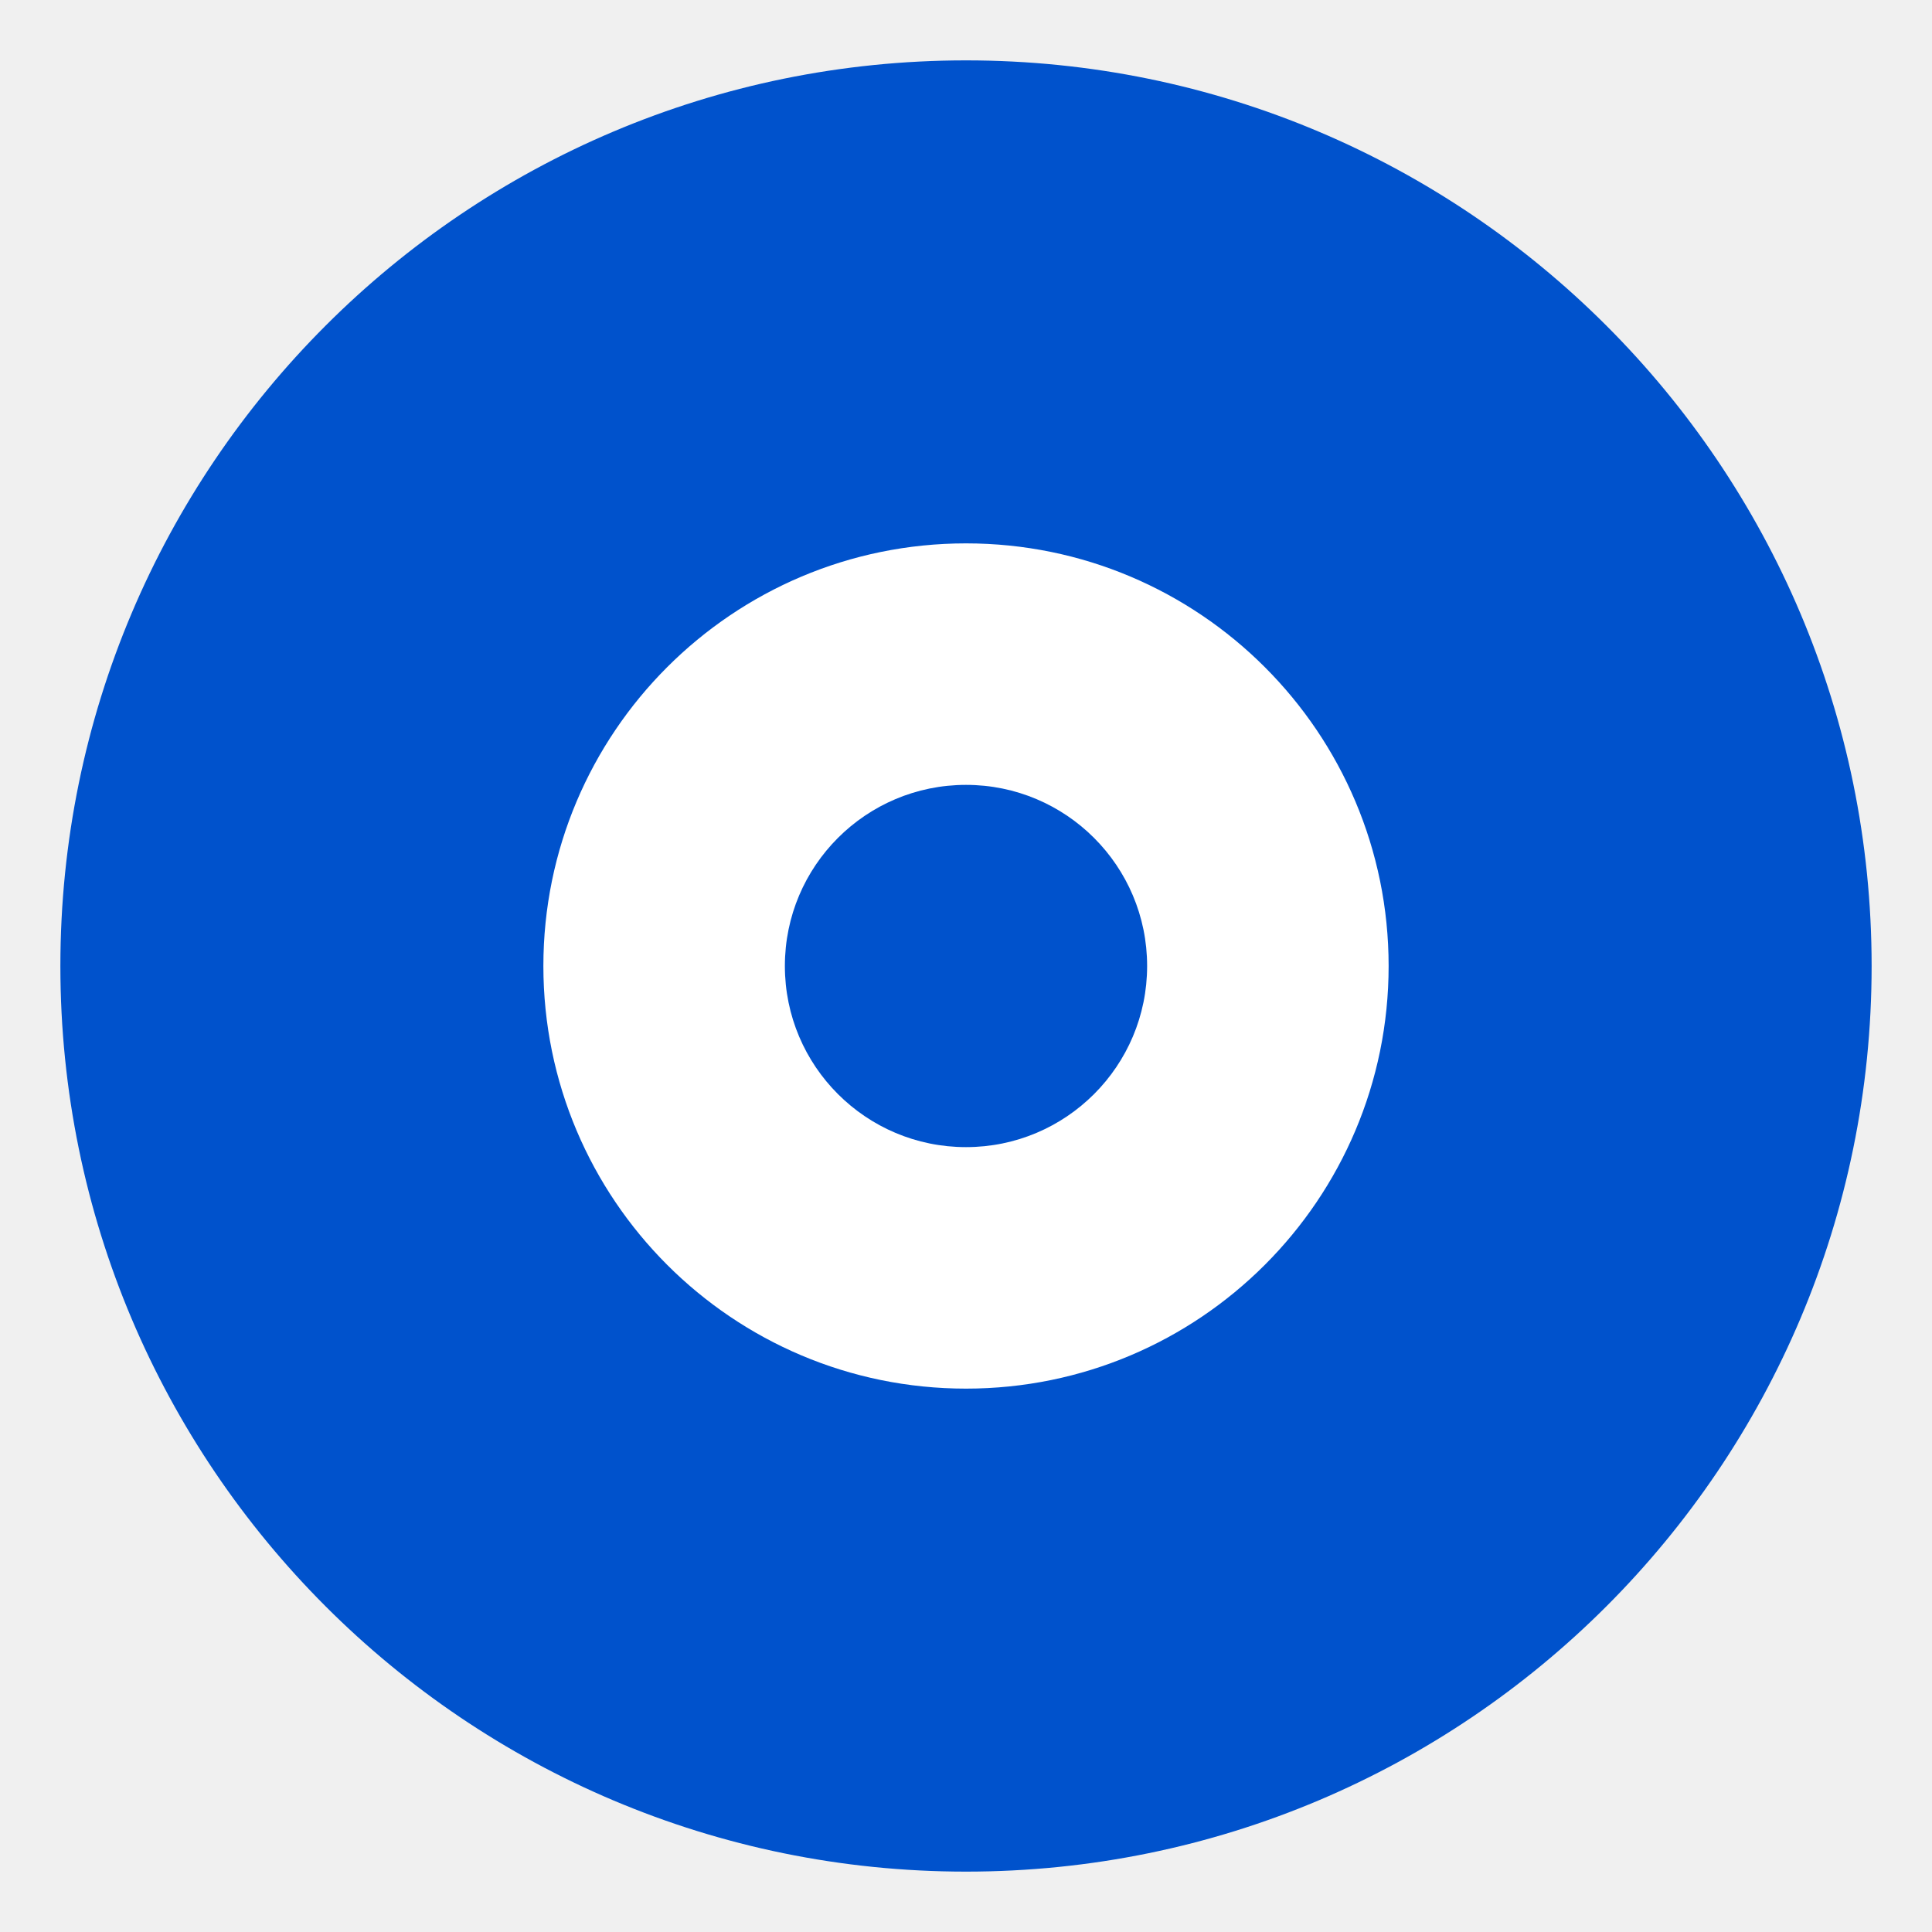
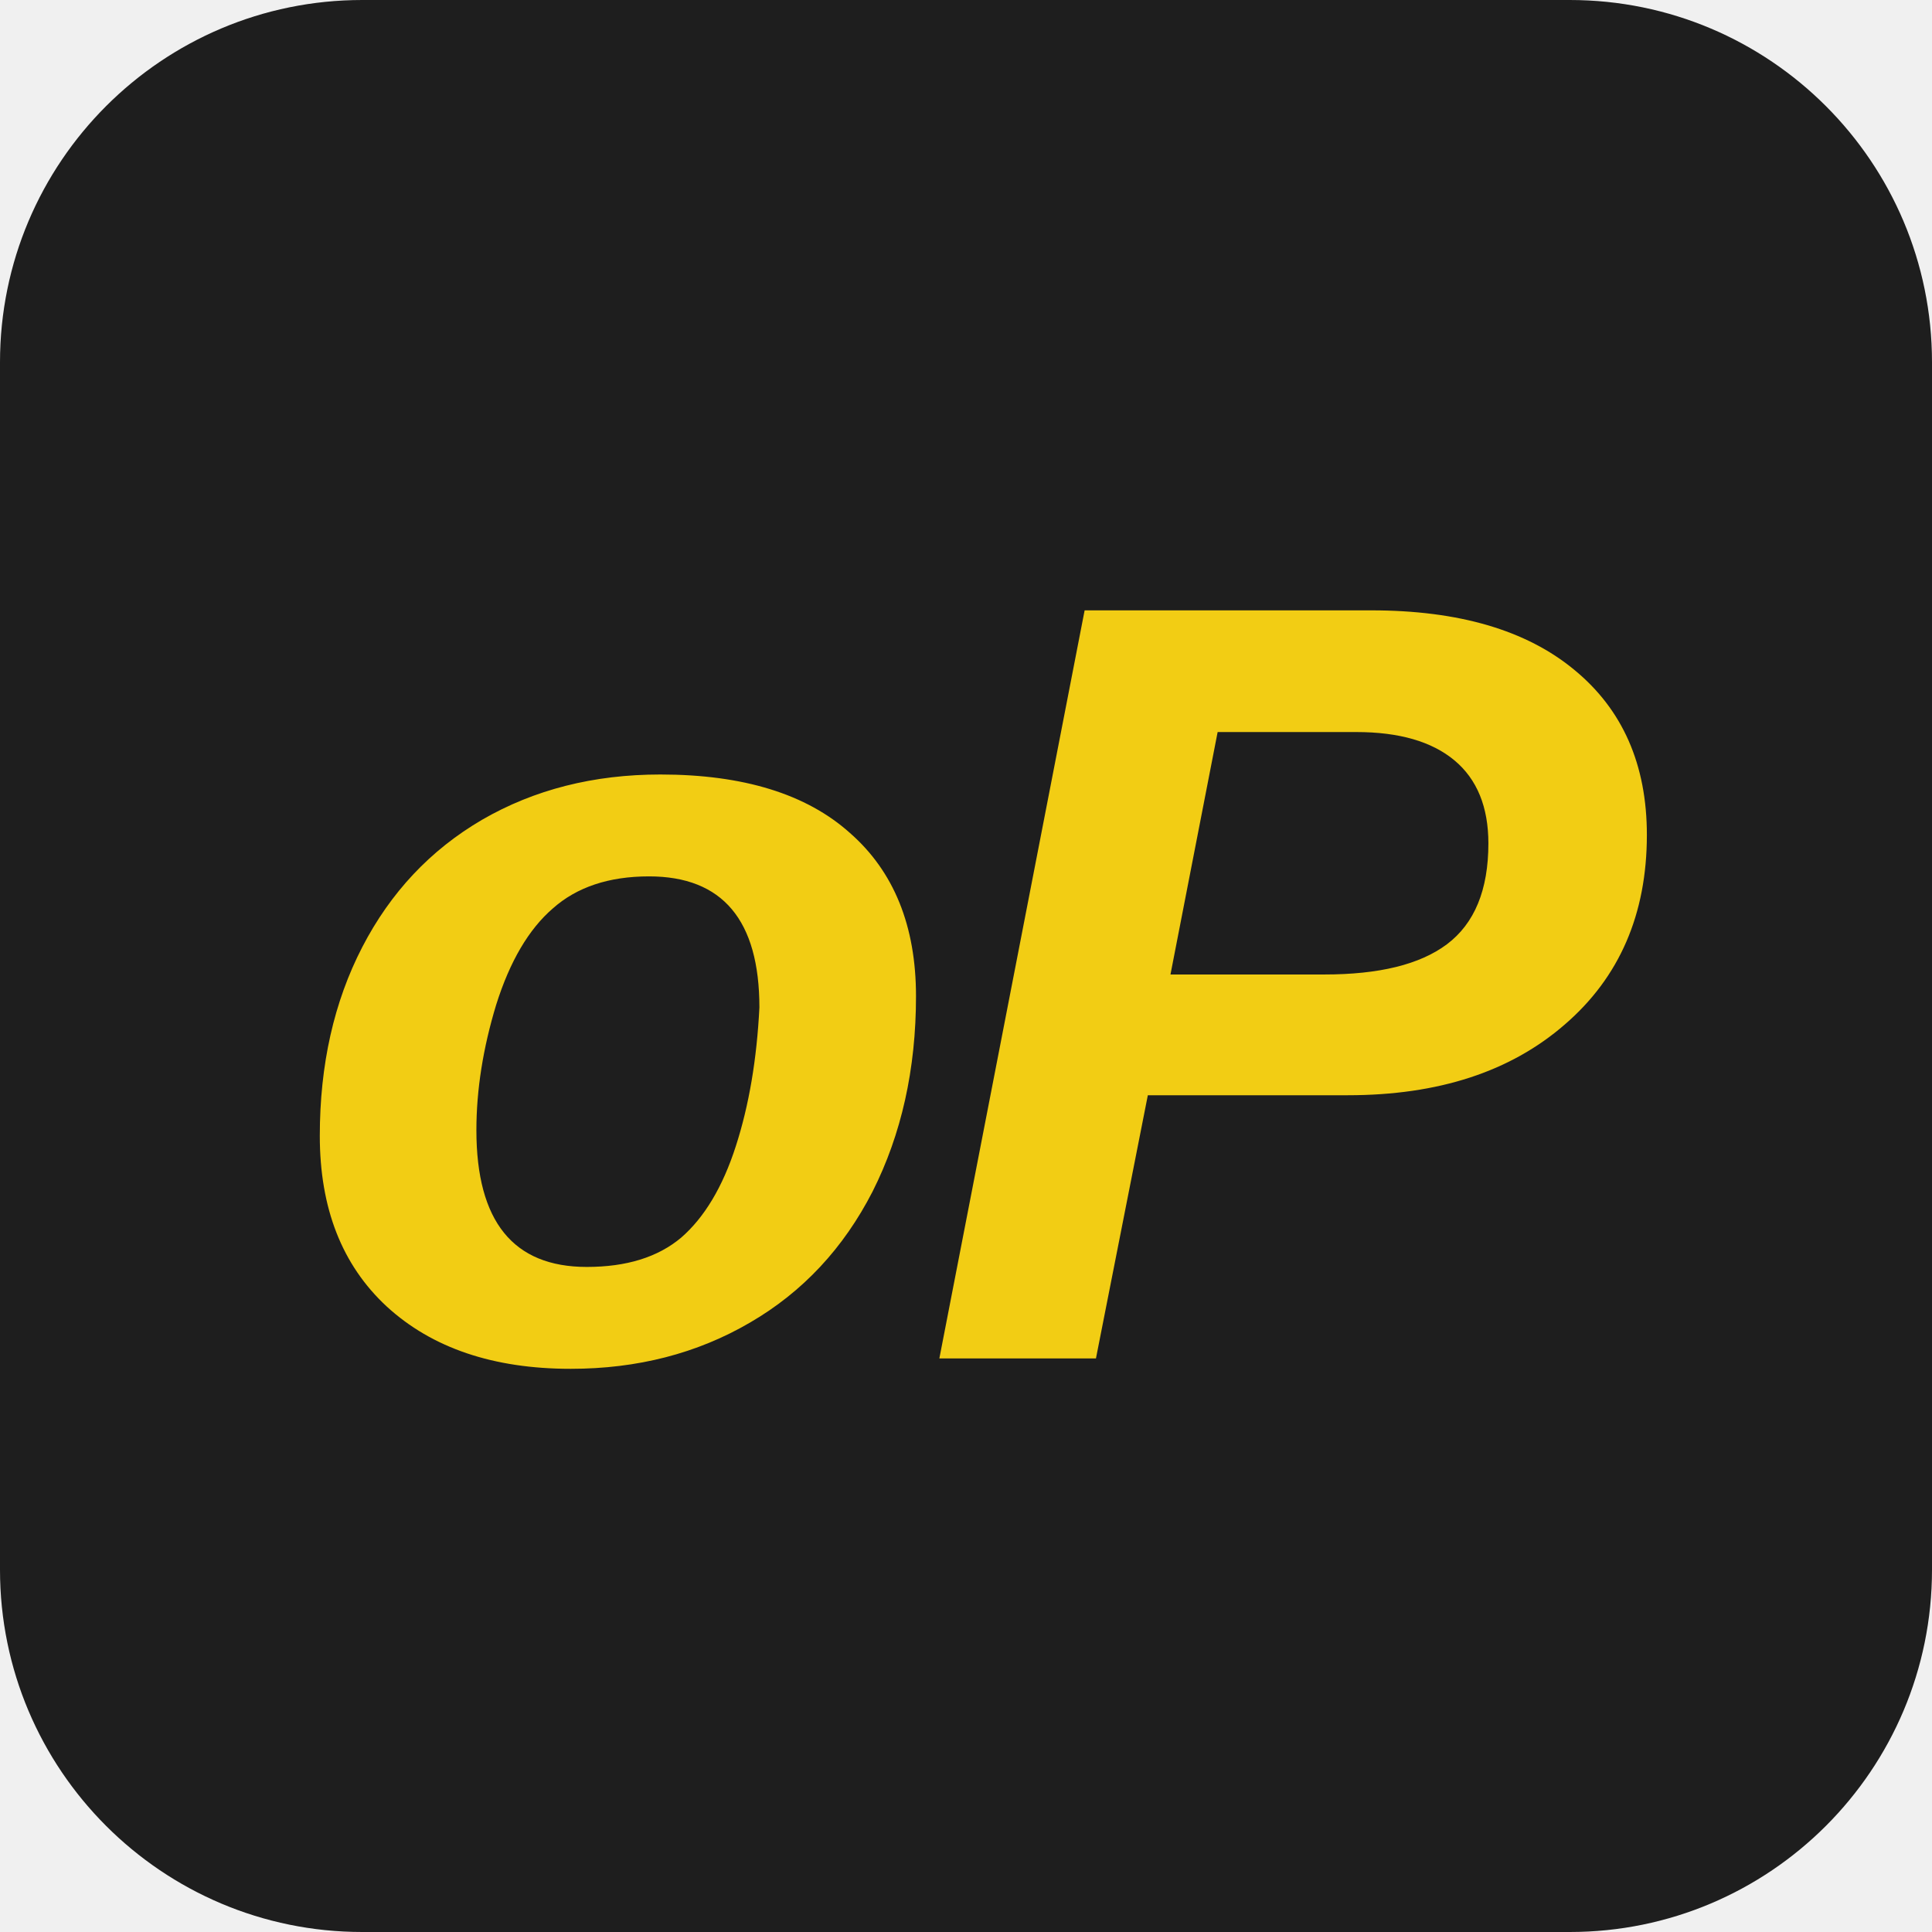
<svg xmlns="http://www.w3.org/2000/svg" viewBox="0 0 32 32">
-   <circle cx="16" cy="16" r="15" fill="#0052CC" />
-   <circle cx="16" cy="16" r="7" fill="#FFFFFF" />
-   <circle cx="16" cy="16" r="3" fill="#0052CC" />
+   <rect width="32" height="32" rx="6" fill="#1E1E1E" />
+   <text x="16" y="22.5" font-family="Montserrat, Arial, sans-serif" font-size="18" font-weight="800" font-style="italic" fill="#F2CD14" text-anchor="middle" letter-spacing="-0.5">oP</text>
</svg>
